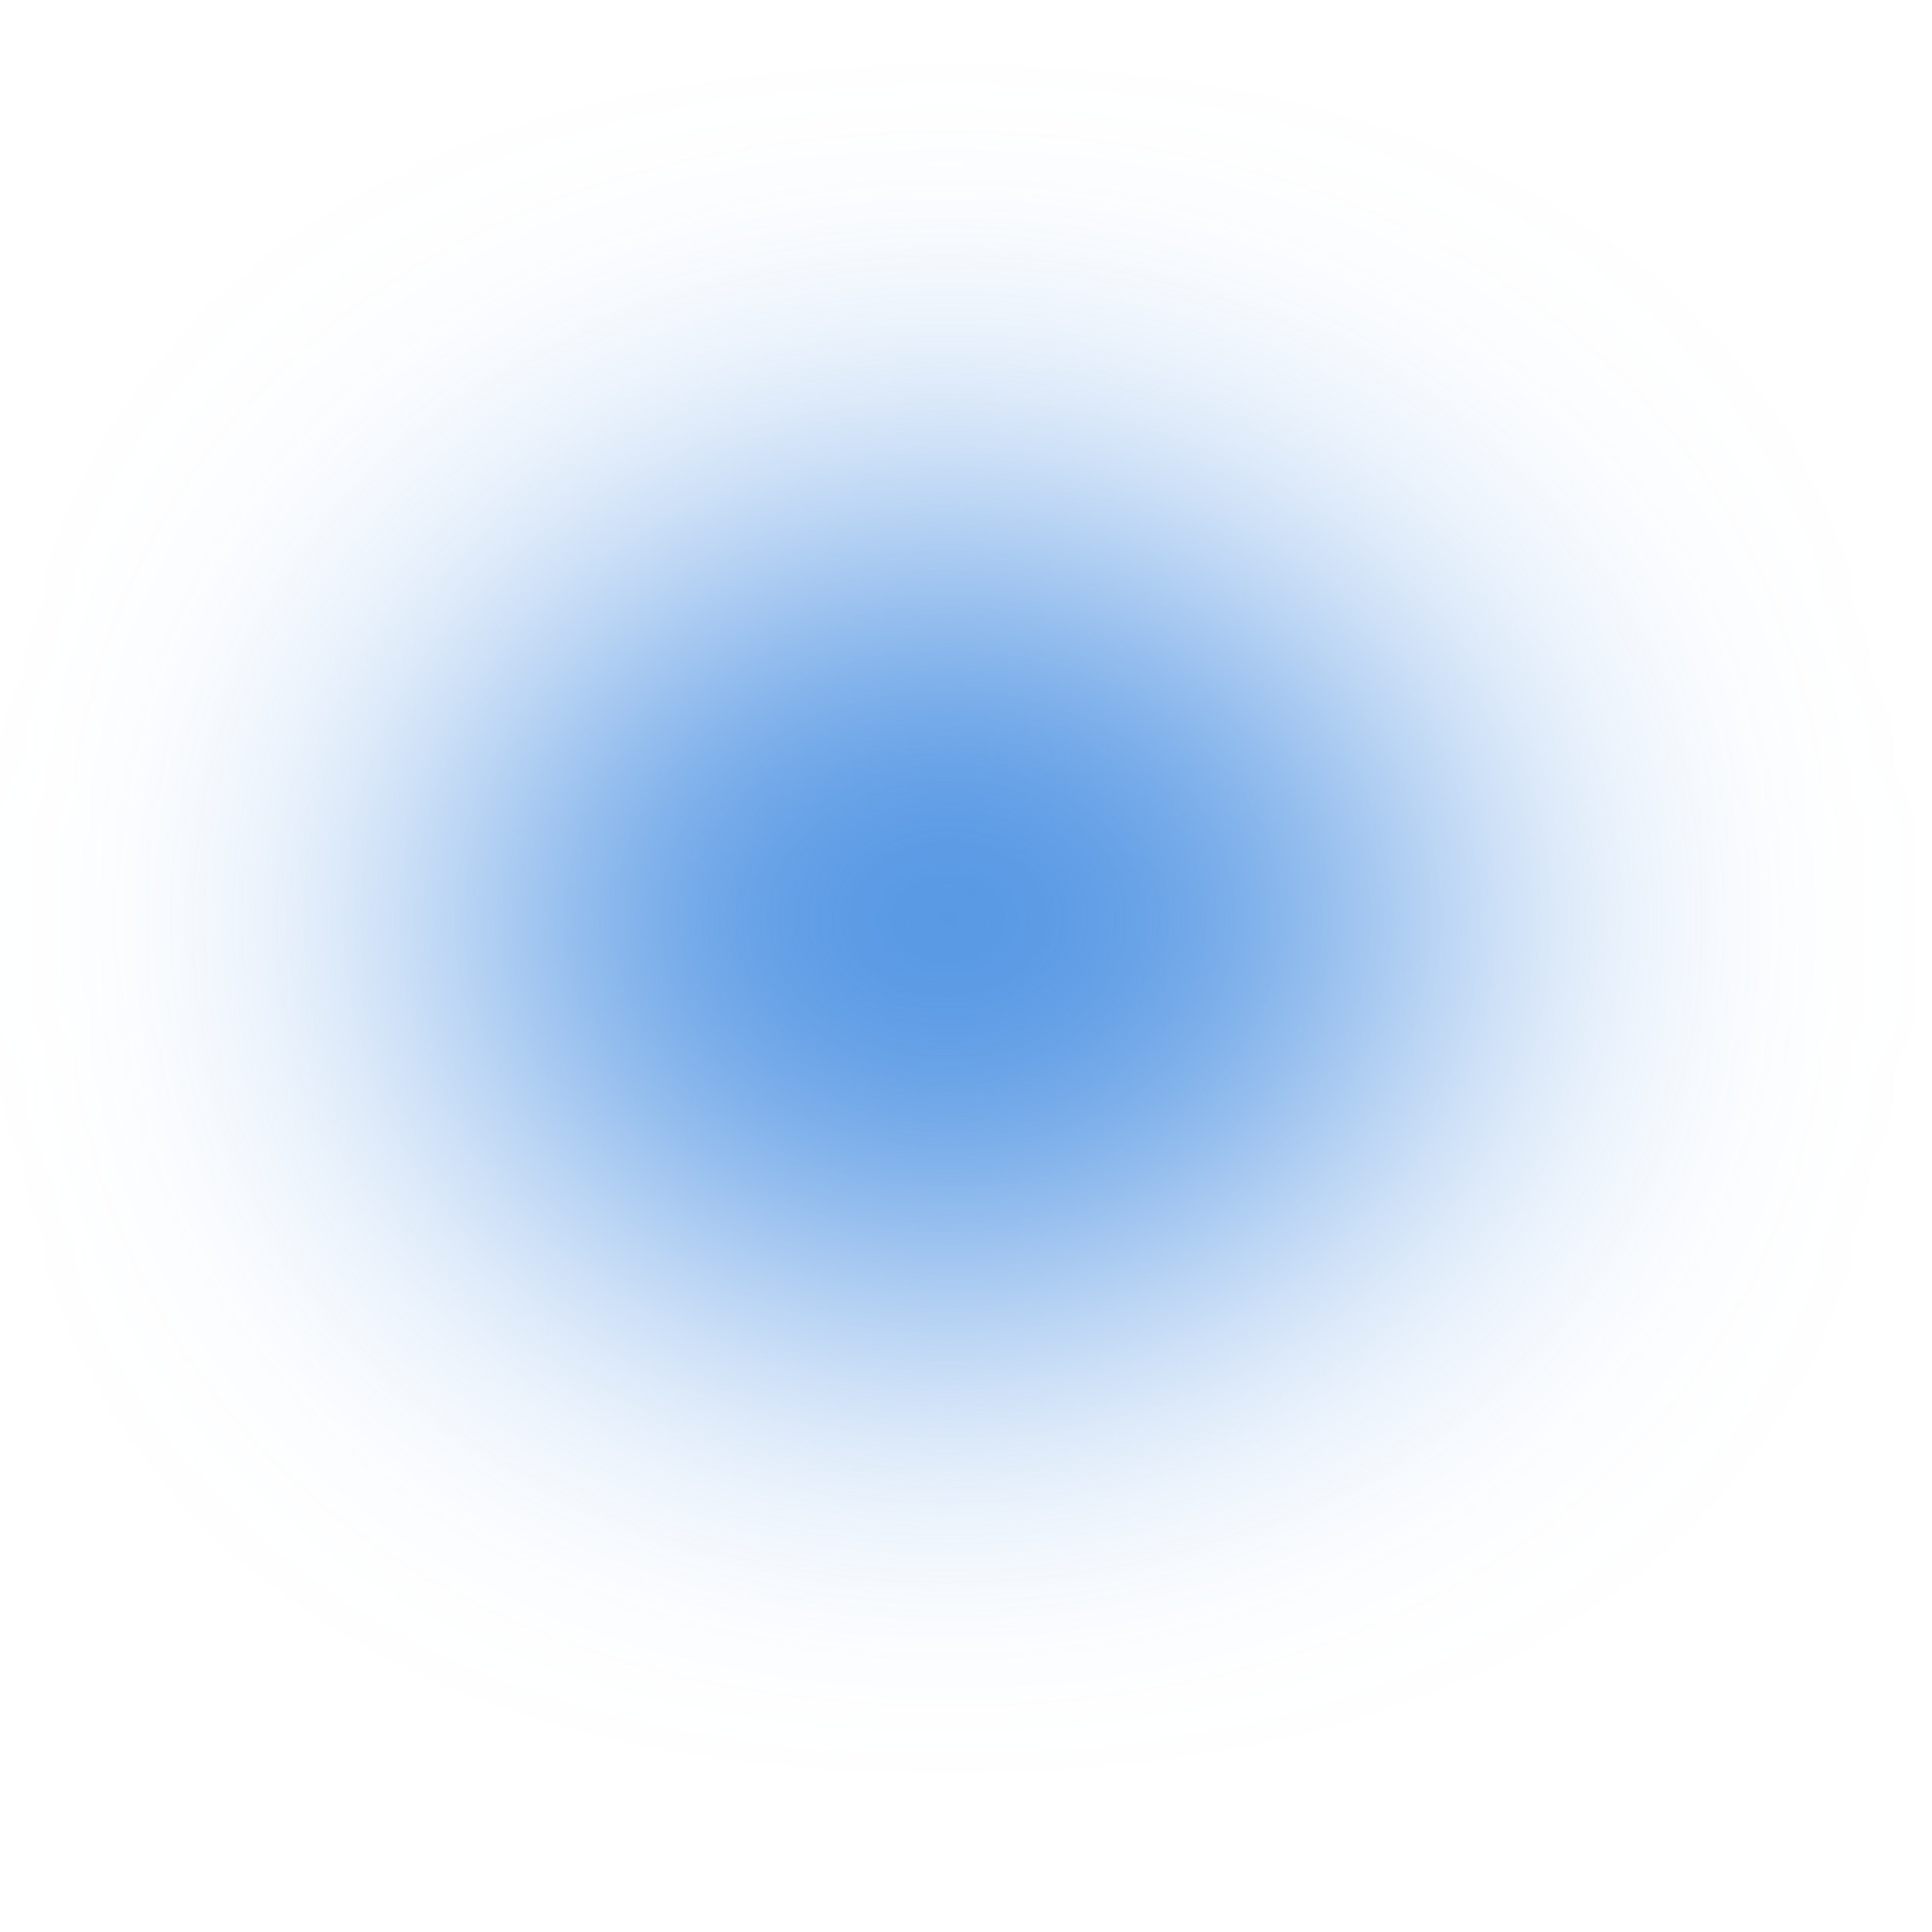
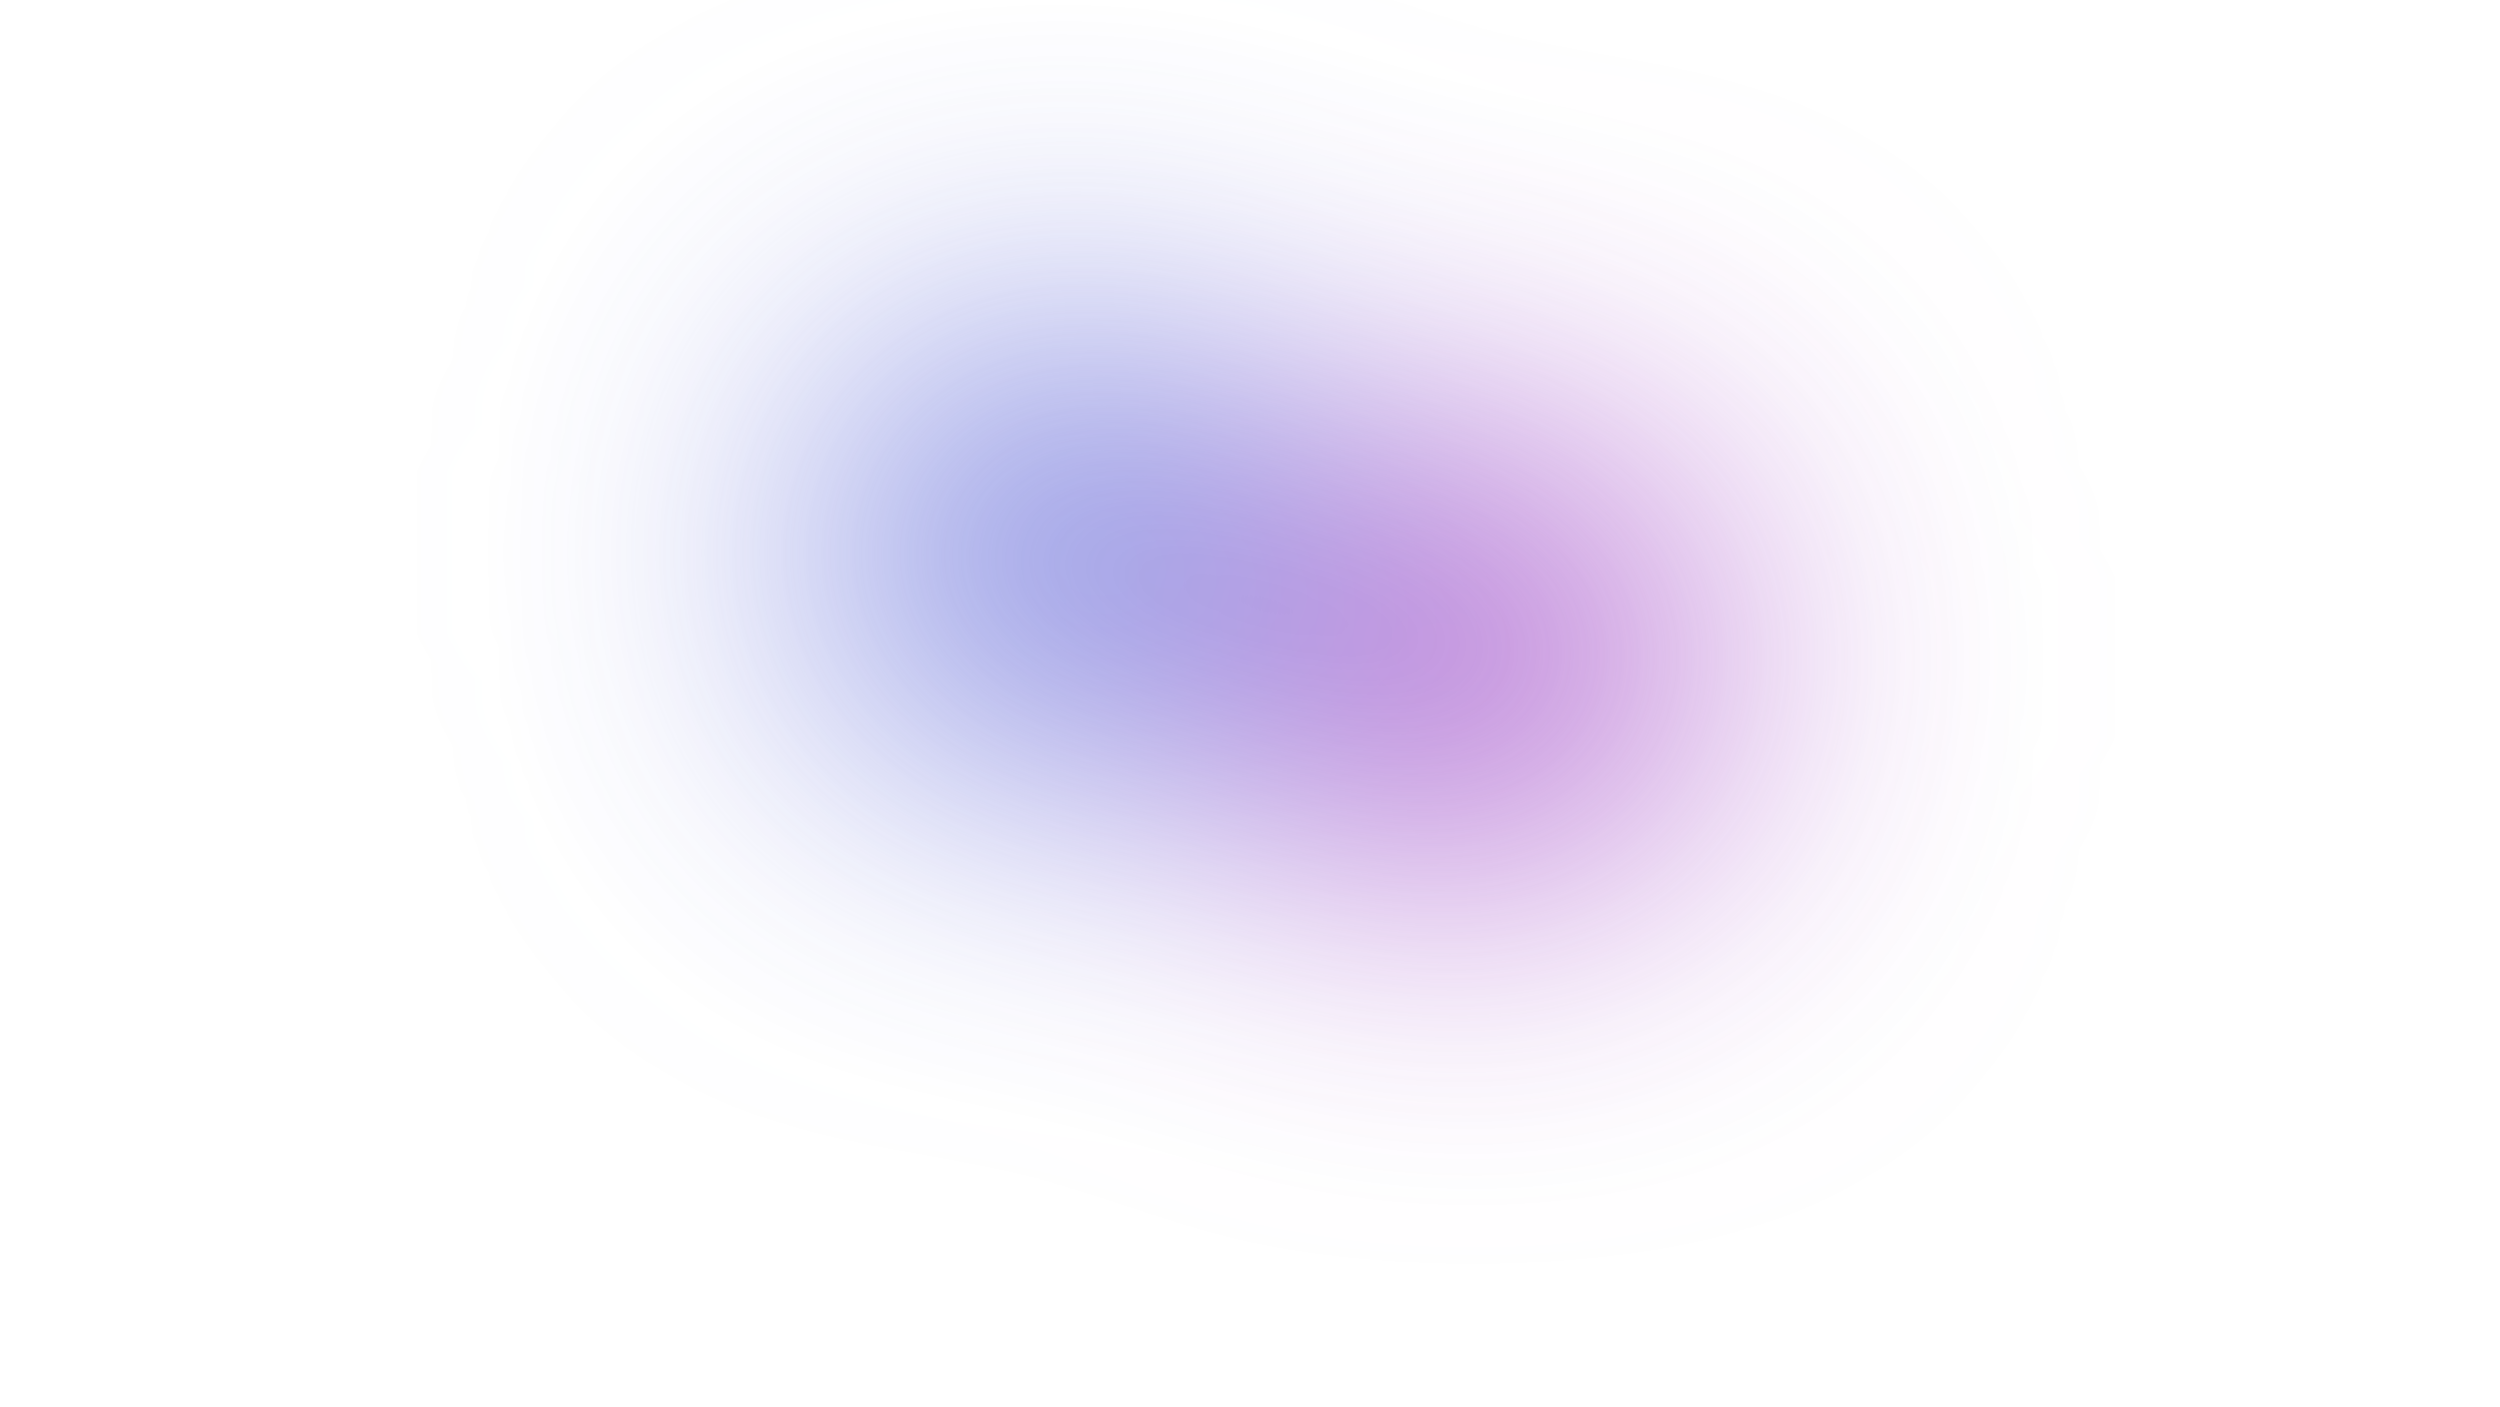
- <svg xmlns="http://www.w3.org/2000/svg" version="1.1" viewBox="0 0 800 800" opacity="1">
+ <svg xmlns="http://www.w3.org/2000/svg" version="1.1" viewBox="0 0 800 450" opacity="0.71">
  <defs>
    <filter id="bbblurry-filter" x="-100%" y="-100%" width="400%" height="400%" filterUnits="objectBoundingBox" primitiveUnits="userSpaceOnUse" color-interpolation-filters="sRGB">
-       <feGaussianBlur stdDeviation="130" x="0%" y="0%" width="100%" height="100%" in="SourceGraphic" edgeMode="none" result="blur" />
+       <feGaussianBlur stdDeviation="55" x="0%" y="0%" width="100%" height="100%" in="SourceGraphic" edgeMode="none" result="blur" />
    </filter>
  </defs>
  <g filter="url(#bbblurry-filter)">
-     <ellipse rx="204.5" ry="158" cx="392.37" cy="380.512" fill="#4a90e2ff" />
+     <ellipse rx="79.5" ry="70" cx="471.336" cy="210.354" fill="#962fbf" />
+     <ellipse rx="79.5" ry="70" cx="338.662" cy="176.865" fill="#4f5bd5" />
  </g>
</svg>
